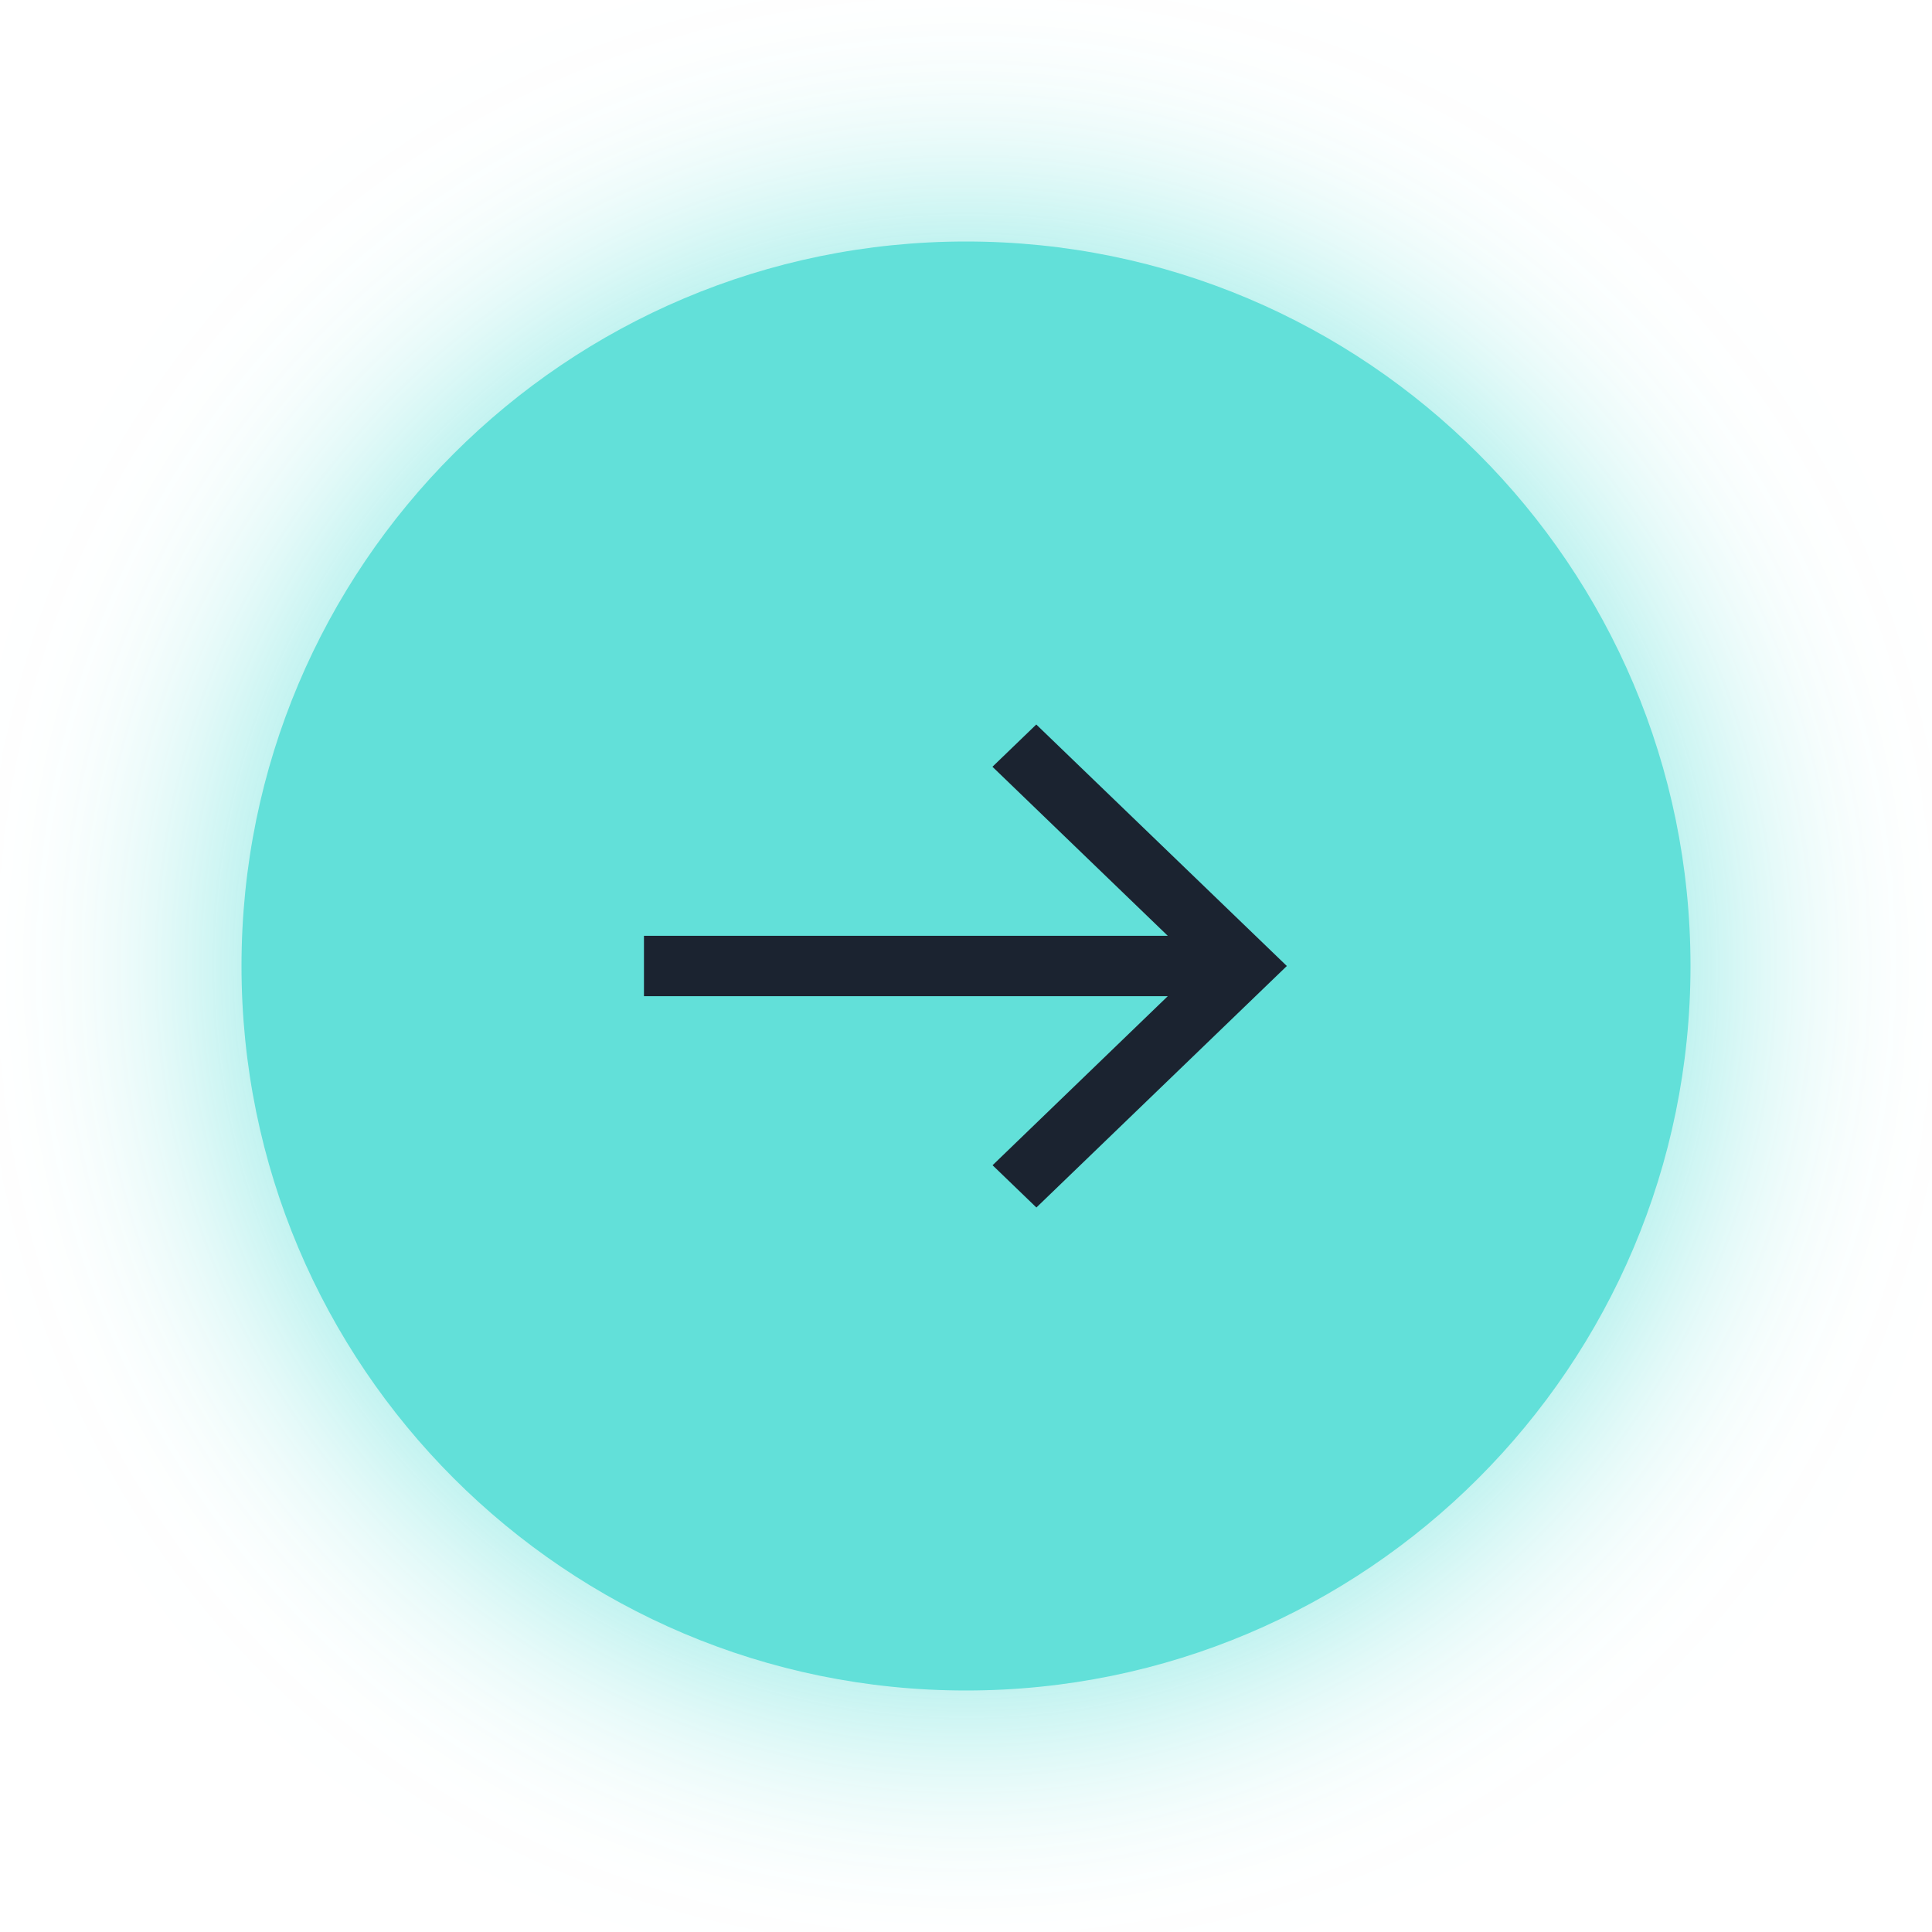
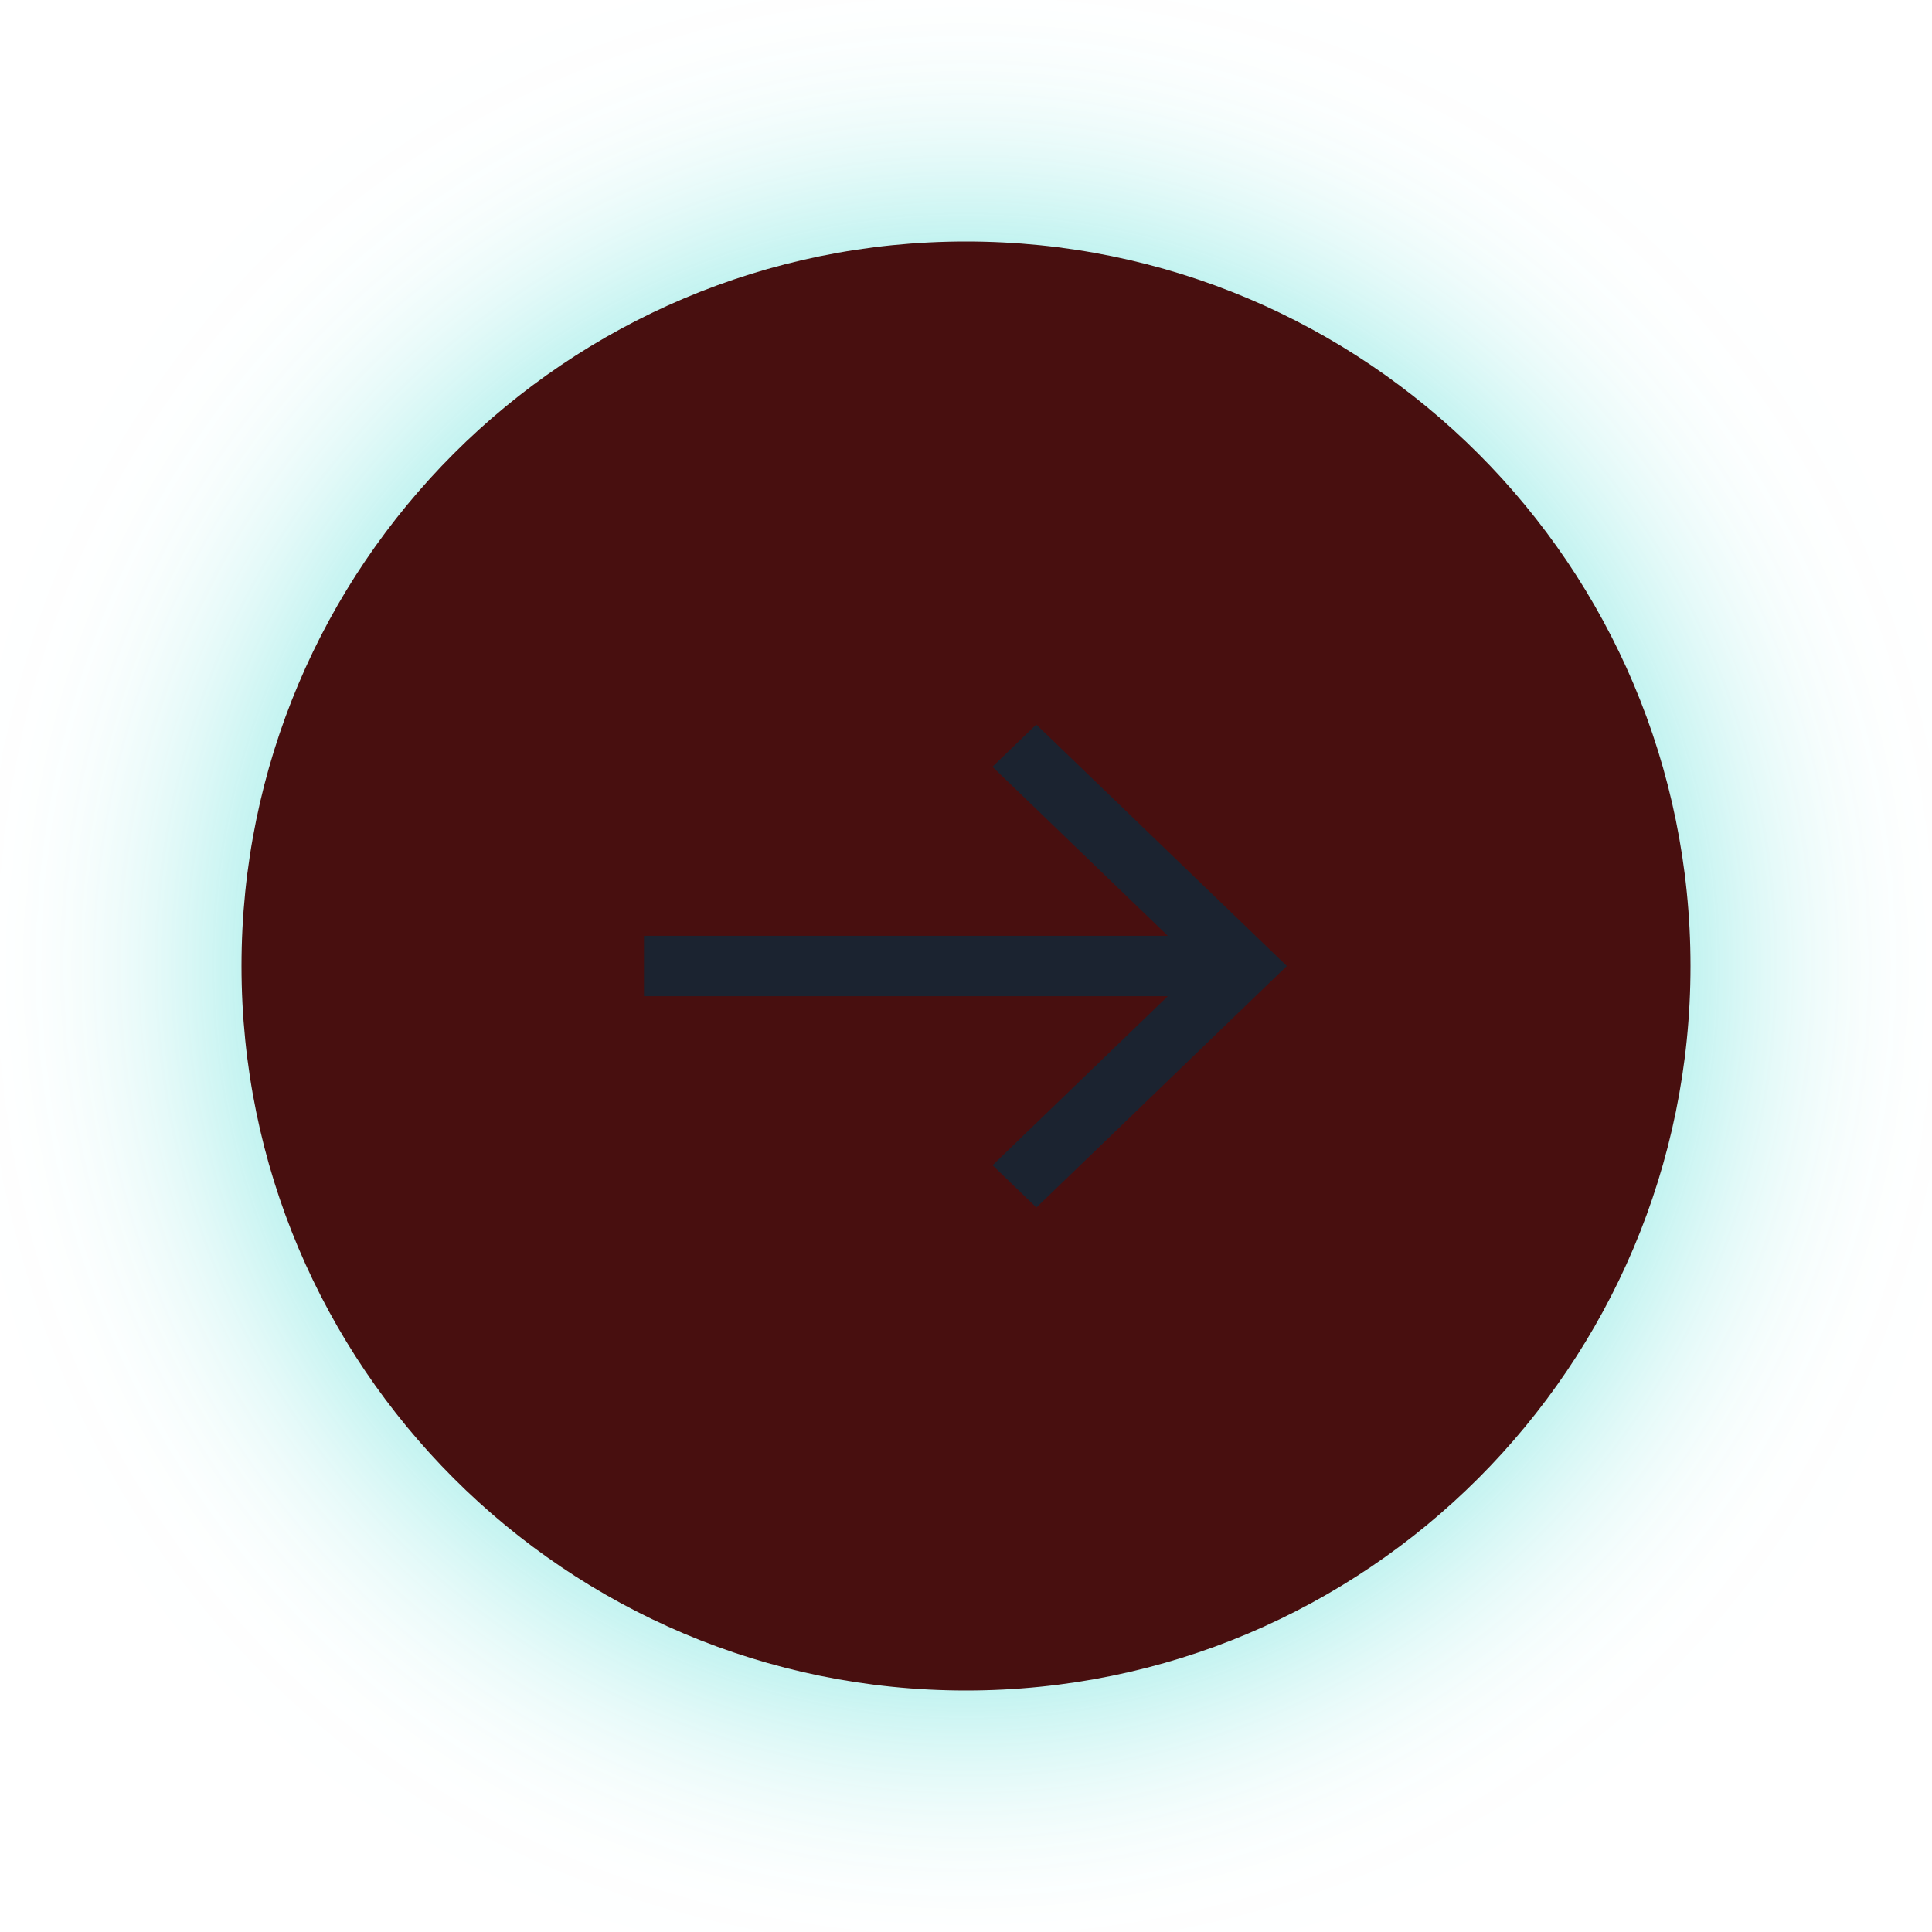
<svg xmlns="http://www.w3.org/2000/svg" xmlns:xlink="http://www.w3.org/1999/xlink" width="16" height="16">
  <defs>
    <circle id="b" cx="6" cy="6" r="6" />
    <filter x="-25%" y="-25%" width="150%" height="150%" filterUnits="objectBoundingBox" id="a">
      <feOffset in="SourceAlpha" result="shadowOffsetOuter1" />
      <feGaussianBlur stdDeviation="1" in="shadowOffsetOuter1" result="shadowBlurOuter1" />
      <feColorMatrix values="0 0 0 0 0.384 0 0 0 0 0.878 0 0 0 0 0.851 0 0 0 0.811 0" in="shadowBlurOuter1" />
    </filter>
  </defs>
  <g fill="none" fill-rule="evenodd">
    <g transform="translate(2 2)">
      <use fill="#000" filter="url(#a)" xlink:href="#b" />
-       <use fill="#62E0D9" xlink:href="#b" />
+       <use fill="#480F0F" xlink:href="#b" />
    </g>
    <path d="M8.582 6l-.363.35 1.452 1.4H5.333v.5h4.338L8.22 9.65l.363.35 2.074-2z" fill="#1B2330" />
  </g>
</svg>
